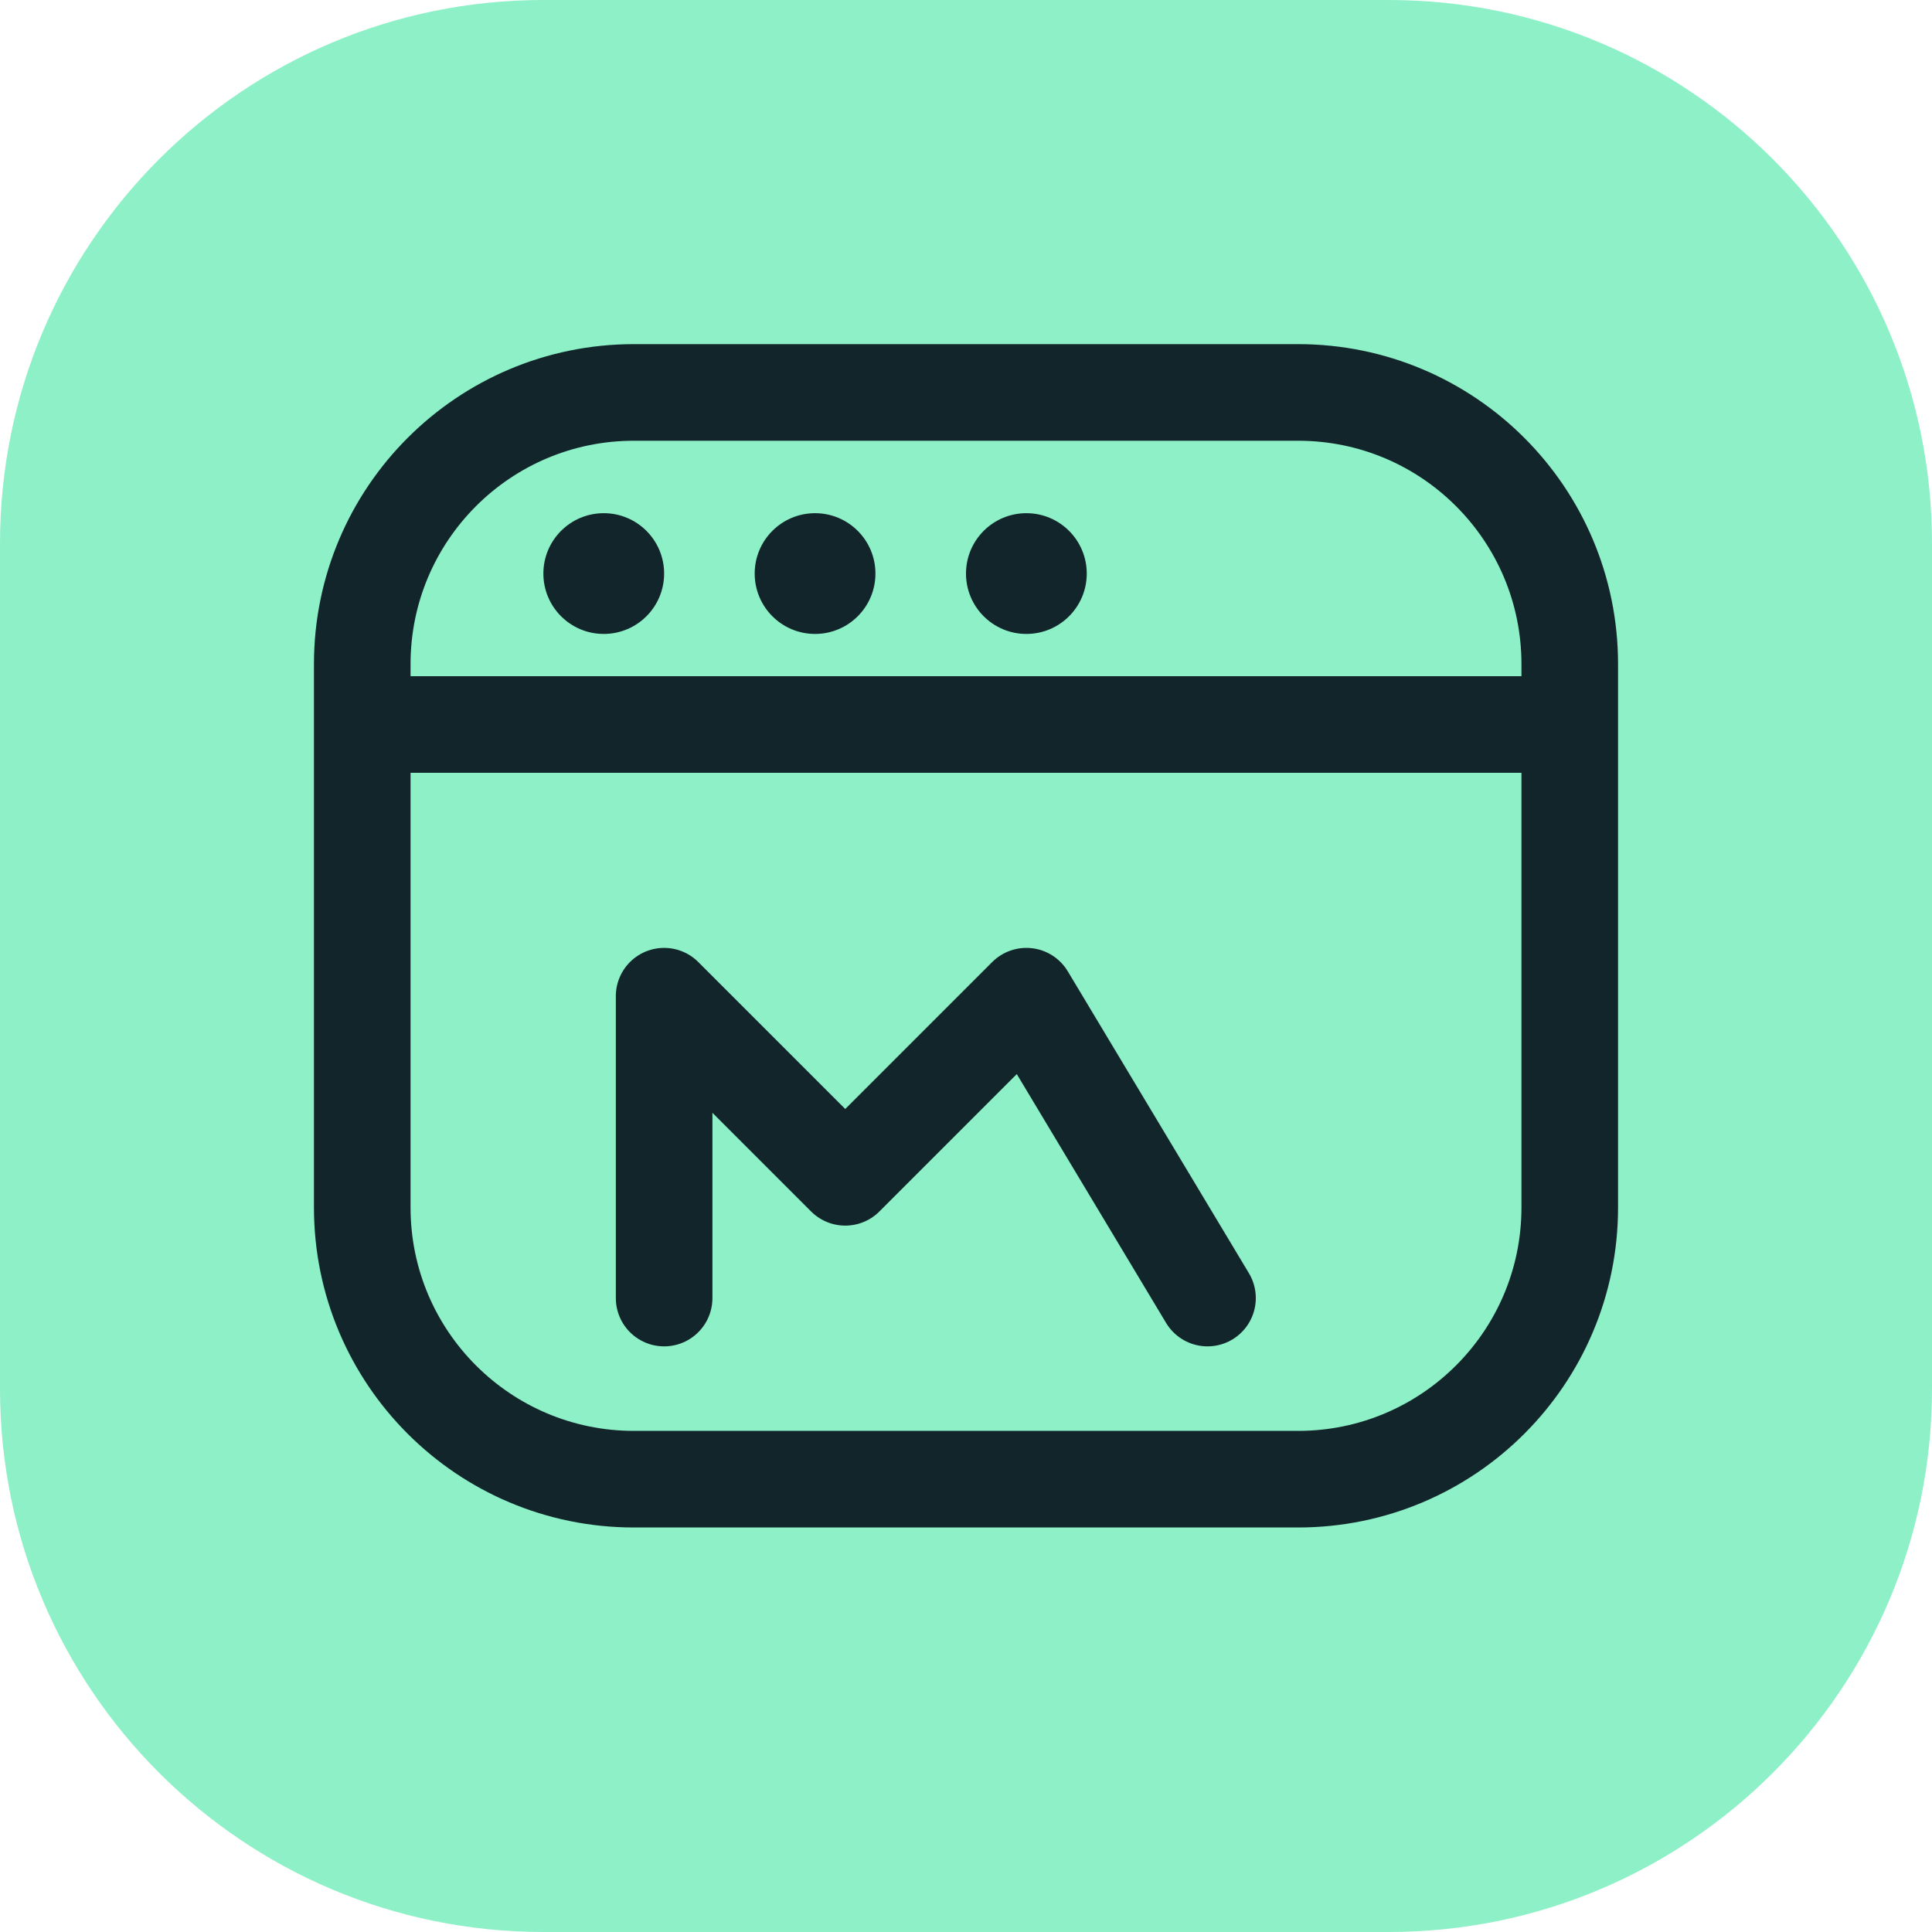
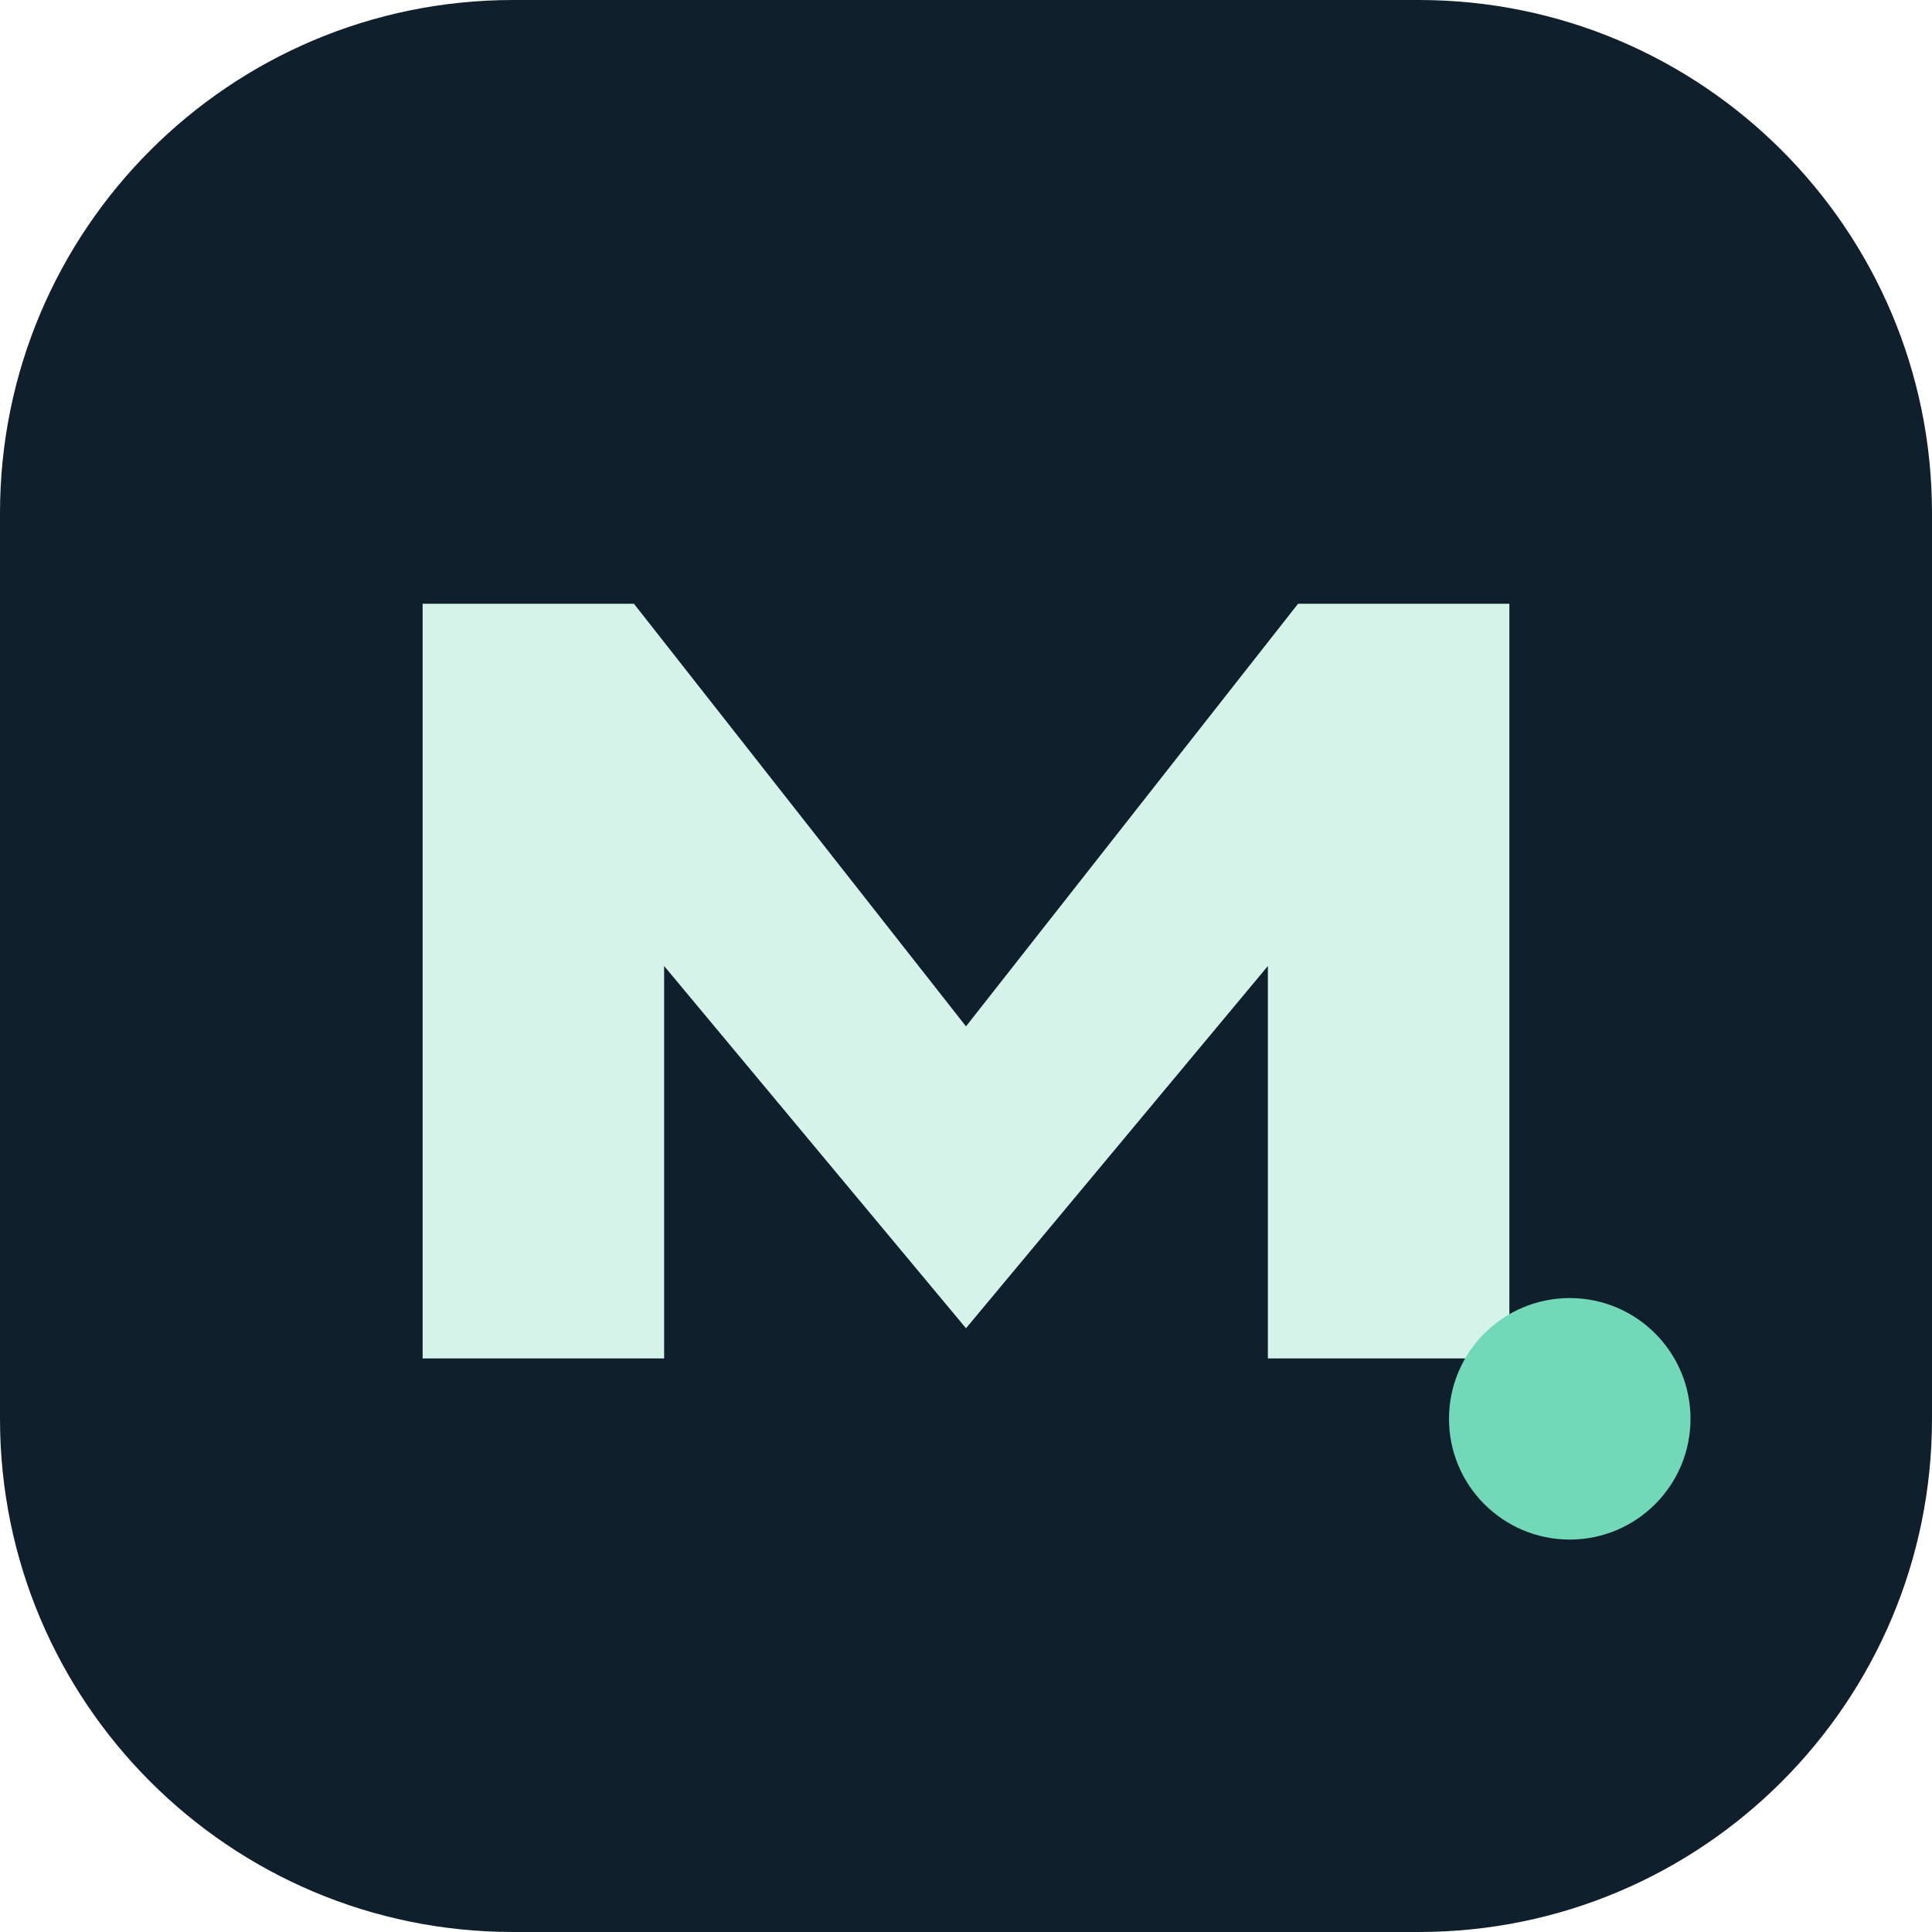
- <svg xmlns="http://www.w3.org/2000/svg" viewBox="0 0 64 64">
-   <rect width="64" height="64" rx="18" fill="#8ef0c7" />
-   <rect x="12" y="13" width="40" height="36" rx="9" fill="none" stroke="#11252b" stroke-width="3.2" />
-   <path d="M13 24h38" fill="none" stroke="#11252b" stroke-width="3.2" stroke-linecap="round" />
-   <circle cx="20" cy="19" r="2" fill="#11252b" />
-   <circle cx="27" cy="19" r="2" fill="#11252b" />
-   <circle cx="34" cy="19" r="2" fill="#11252b" />
-   <path d="M22 43v-10l6 6 6-6 6 10" fill="none" stroke="#11252b" stroke-width="3.2" stroke-linecap="round" stroke-linejoin="round" />
+ <svg xmlns="http://www.w3.org/2000/svg" width="64" height="64" viewBox="0 0 64 64">
+   <rect width="64" height="64" rx="17" fill="#101f2c" />
+   <path d="M14 45V20h7l11 14 11-14h7v25h-8V32L32 44 22 32v13Z" fill="#d6f3e9" />
+   <circle cx="52" cy="47" r="4" fill="#71d9b8" />
</svg>
